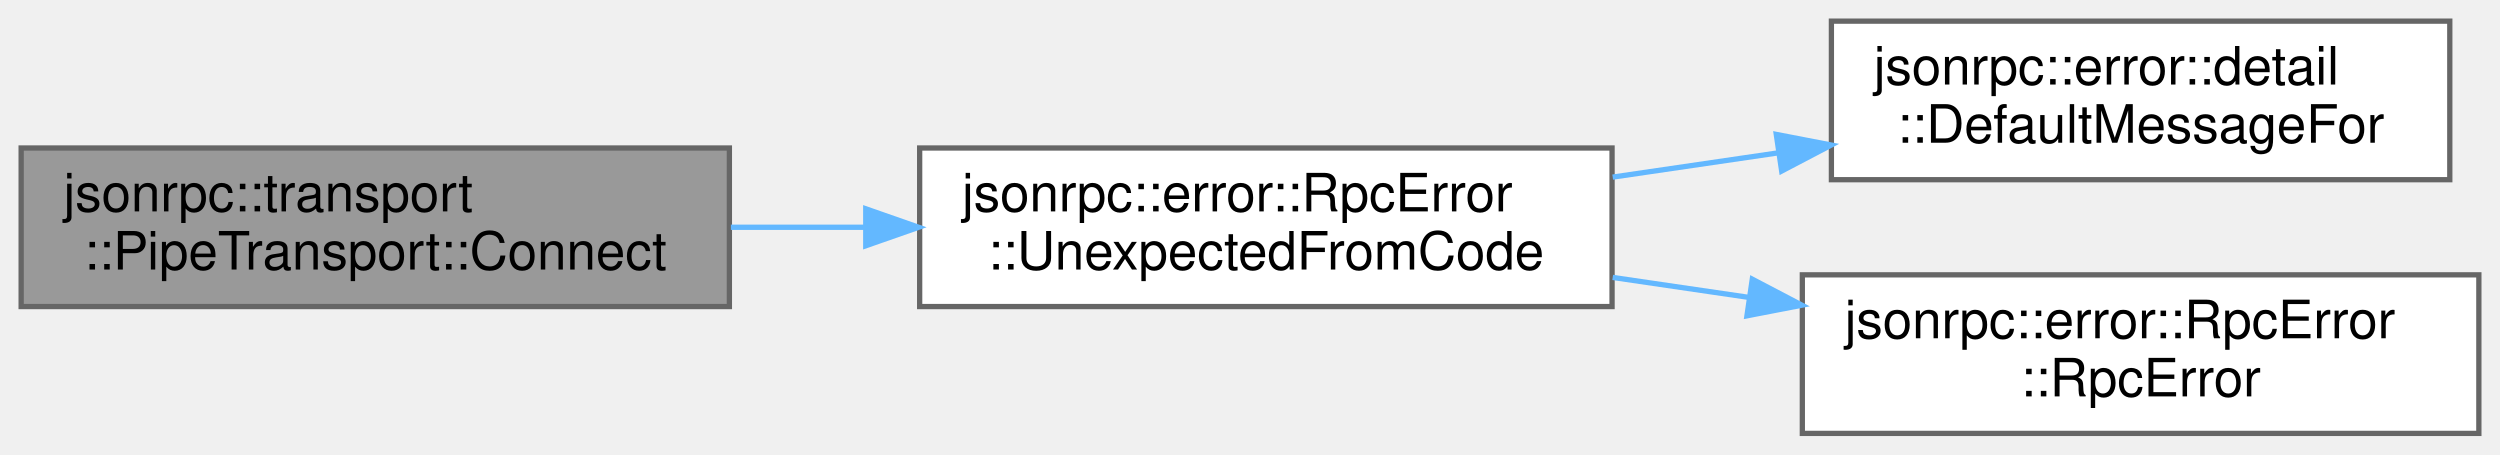
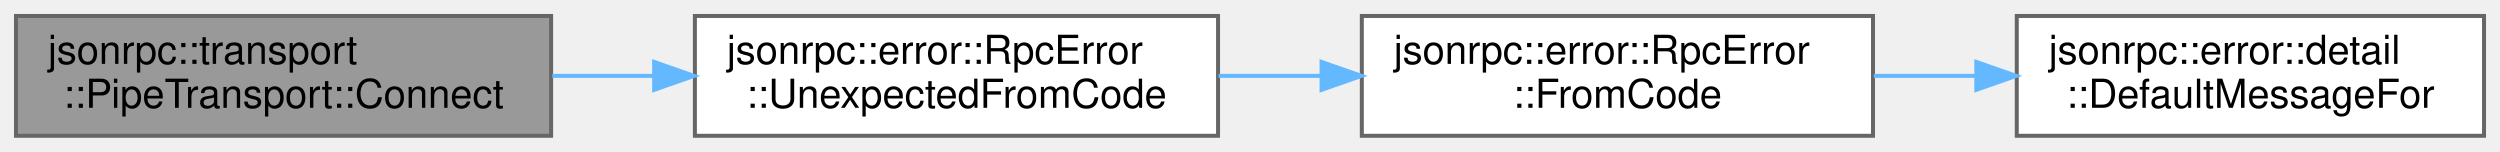
- <svg xmlns="http://www.w3.org/2000/svg" xmlns:xlink="http://www.w3.org/1999/xlink" width="473pt" height="86pt" viewBox="0.00 0.00 473.00 86.00">
-   <g id="graph0" class="graph" transform="scale(1 1) rotate(0) translate(4 82)">
+ <svg xmlns="http://www.w3.org/2000/svg" xmlns:xlink="http://www.w3.org/1999/xlink" width="626pt" height="38pt" viewBox="0.00 0.00 626.00 38.00">
+   <g id="graph0" class="graph" transform="scale(1 1) rotate(0) translate(4 34)">
    <g id="Node000001" class="node">
      <g id="a_Node000001">
        <a xlink:title=" ">
-           <polygon fill="#999999" stroke="#666666" points="134,-54 0,-54 0,-24 134,-24 134,-54" />
-           <text text-anchor="start" x="8" y="-42" font-family="Helvetica,sans-Serif" font-size="10.00">jsonrpc::transport</text>
-           <text text-anchor="middle" x="67" y="-31" font-family="Helvetica,sans-Serif" font-size="10.00">::PipeTransport::Connect</text>
+           <polygon fill="#999999" stroke="#666666" points="134,-30 0,-30 0,0 134,0 134,-30" />
+           <text text-anchor="start" x="8" y="-18" font-family="Helvetica,sans-Serif" font-size="10.00">jsonrpc::transport</text>
+           <text text-anchor="middle" x="67" y="-7" font-family="Helvetica,sans-Serif" font-size="10.00">::PipeTransport::Connect</text>
        </a>
      </g>
    </g>
    <g id="Node000002" class="node">
      <g id="a_Node000002">
        <a xlink:href="classjsonrpc_1_1error_1_1RpcError.html#af6c693a01e31520716999275a48b73fb" target="_top" xlink:title=" ">
-           <polygon fill="white" stroke="#666666" points="301,-54 170,-54 170,-24 301,-24 301,-54" />
-           <text text-anchor="start" x="178" y="-42" font-family="Helvetica,sans-Serif" font-size="10.00">jsonrpc::error::RpcError</text>
-           <text text-anchor="middle" x="235.5" y="-31" font-family="Helvetica,sans-Serif" font-size="10.00">::UnexpectedFromCode</text>
+           <polygon fill="white" stroke="#666666" points="301,-30 170,-30 170,0 301,0 301,-30" />
+           <text text-anchor="start" x="178" y="-18" font-family="Helvetica,sans-Serif" font-size="10.00">jsonrpc::error::RpcError</text>
+           <text text-anchor="middle" x="235.5" y="-7" font-family="Helvetica,sans-Serif" font-size="10.00">::UnexpectedFromCode</text>
        </a>
      </g>
    </g>
    <g id="edge1_Node000001_Node000002" class="edge">
      <g id="a_edge1_Node000001_Node000002">
        <a xlink:title=" ">
-           <path fill="none" stroke="#63b8ff" d="M134.28,-39C142.6,-39 151.15,-39 159.59,-39" />
-           <polygon fill="#63b8ff" stroke="#63b8ff" points="159.8,-42.5 169.8,-39 159.8,-35.5 159.8,-42.5" />
+           <path fill="none" stroke="#63b8ff" d="M134.28,-15C142.6,-15 151.15,-15 159.59,-15" />
+           <polygon fill="#63b8ff" stroke="#63b8ff" points="159.8,-18.5 169.8,-15 159.8,-11.5 159.8,-18.5" />
        </a>
      </g>
    </g>
    <g id="Node000003" class="node">
      <g id="a_Node000003">
-         <a xlink:href="namespacejsonrpc_1_1error_1_1detail.html#aae1fee218c1f2c4f51e7f029be8b0383" target="_top" xlink:title=" ">
-           <polygon fill="white" stroke="#666666" points="459.5,-78 342.5,-78 342.5,-48 459.5,-48 459.5,-78" />
-           <text text-anchor="start" x="350.5" y="-66" font-family="Helvetica,sans-Serif" font-size="10.00">jsonrpc::error::detail</text>
-           <text text-anchor="middle" x="401" y="-55" font-family="Helvetica,sans-Serif" font-size="10.00">::DefaultMessageFor</text>
+         <a xlink:href="classjsonrpc_1_1error_1_1RpcError.html#a43714364e8781ace6d728a70edf089d6" target="_top" xlink:title=" ">
+           <polygon fill="white" stroke="#666666" points="465,-30 337,-30 337,0 465,0 465,-30" />
+           <text text-anchor="start" x="345" y="-18" font-family="Helvetica,sans-Serif" font-size="10.00">jsonrpc::error::RpcError</text>
+           <text text-anchor="middle" x="401" y="-7" font-family="Helvetica,sans-Serif" font-size="10.00">::FromCode</text>
        </a>
      </g>
    </g>
    <g id="edge2_Node000002_Node000003" class="edge">
      <g id="a_edge2_Node000002_Node000003">
        <a xlink:title=" ">
-           <path fill="none" stroke="#63b8ff" d="M301.12,-48.49C311.36,-49.99 321.98,-51.55 332.29,-53.06" />
-           <polygon fill="#63b8ff" stroke="#63b8ff" points="332.07,-56.57 342.47,-54.56 333.09,-49.64 332.07,-56.57" />
+           <path fill="none" stroke="#63b8ff" d="M301.12,-15C309.59,-15 318.31,-15 326.91,-15" />
+           <polygon fill="#63b8ff" stroke="#63b8ff" points="326.92,-18.5 336.92,-15 326.92,-11.5 326.92,-18.5" />
        </a>
      </g>
    </g>
    <g id="Node000004" class="node">
      <g id="a_Node000004">
-         <a xlink:href="classjsonrpc_1_1error_1_1RpcError.html#aef9c4c8109aa31b1bedf66aa8a2bc375" target="_top" xlink:title=" ">
-           <polygon fill="white" stroke="#666666" points="465,-30 337,-30 337,0 465,0 465,-30" />
-           <text text-anchor="start" x="345" y="-18" font-family="Helvetica,sans-Serif" font-size="10.00">jsonrpc::error::RpcError</text>
-           <text text-anchor="middle" x="401" y="-7" font-family="Helvetica,sans-Serif" font-size="10.00">::RpcError</text>
+         <a xlink:href="namespacejsonrpc_1_1error_1_1detail.html#aae1fee218c1f2c4f51e7f029be8b0383" target="_top" xlink:title=" ">
+           <polygon fill="white" stroke="#666666" points="618,-30 501,-30 501,0 618,0 618,-30" />
+           <text text-anchor="start" x="509" y="-18" font-family="Helvetica,sans-Serif" font-size="10.00">jsonrpc::error::detail</text>
+           <text text-anchor="middle" x="559.5" y="-7" font-family="Helvetica,sans-Serif" font-size="10.00">::DefaultMessageFor</text>
        </a>
      </g>
    </g>
-     <g id="edge3_Node000002_Node000004" class="edge">
-       <g id="a_edge3_Node000002_Node000004">
+     <g id="edge3_Node000003_Node000004" class="edge">
+       <g id="a_edge3_Node000003_Node000004">
        <a xlink:title=" ">
-           <path fill="none" stroke="#63b8ff" d="M301.12,-29.51C309.59,-28.27 318.31,-26.99 326.91,-25.73" />
-           <polygon fill="#63b8ff" stroke="#63b8ff" points="327.53,-29.18 336.92,-24.26 326.52,-22.25 327.53,-29.18" />
+           <path fill="none" stroke="#63b8ff" d="M465.2,-15C473.59,-15 482.21,-15 490.67,-15" />
+           <polygon fill="#63b8ff" stroke="#63b8ff" points="490.87,-18.5 500.87,-15 490.87,-11.5 490.87,-18.5" />
        </a>
      </g>
    </g>
  </g>
</svg>
